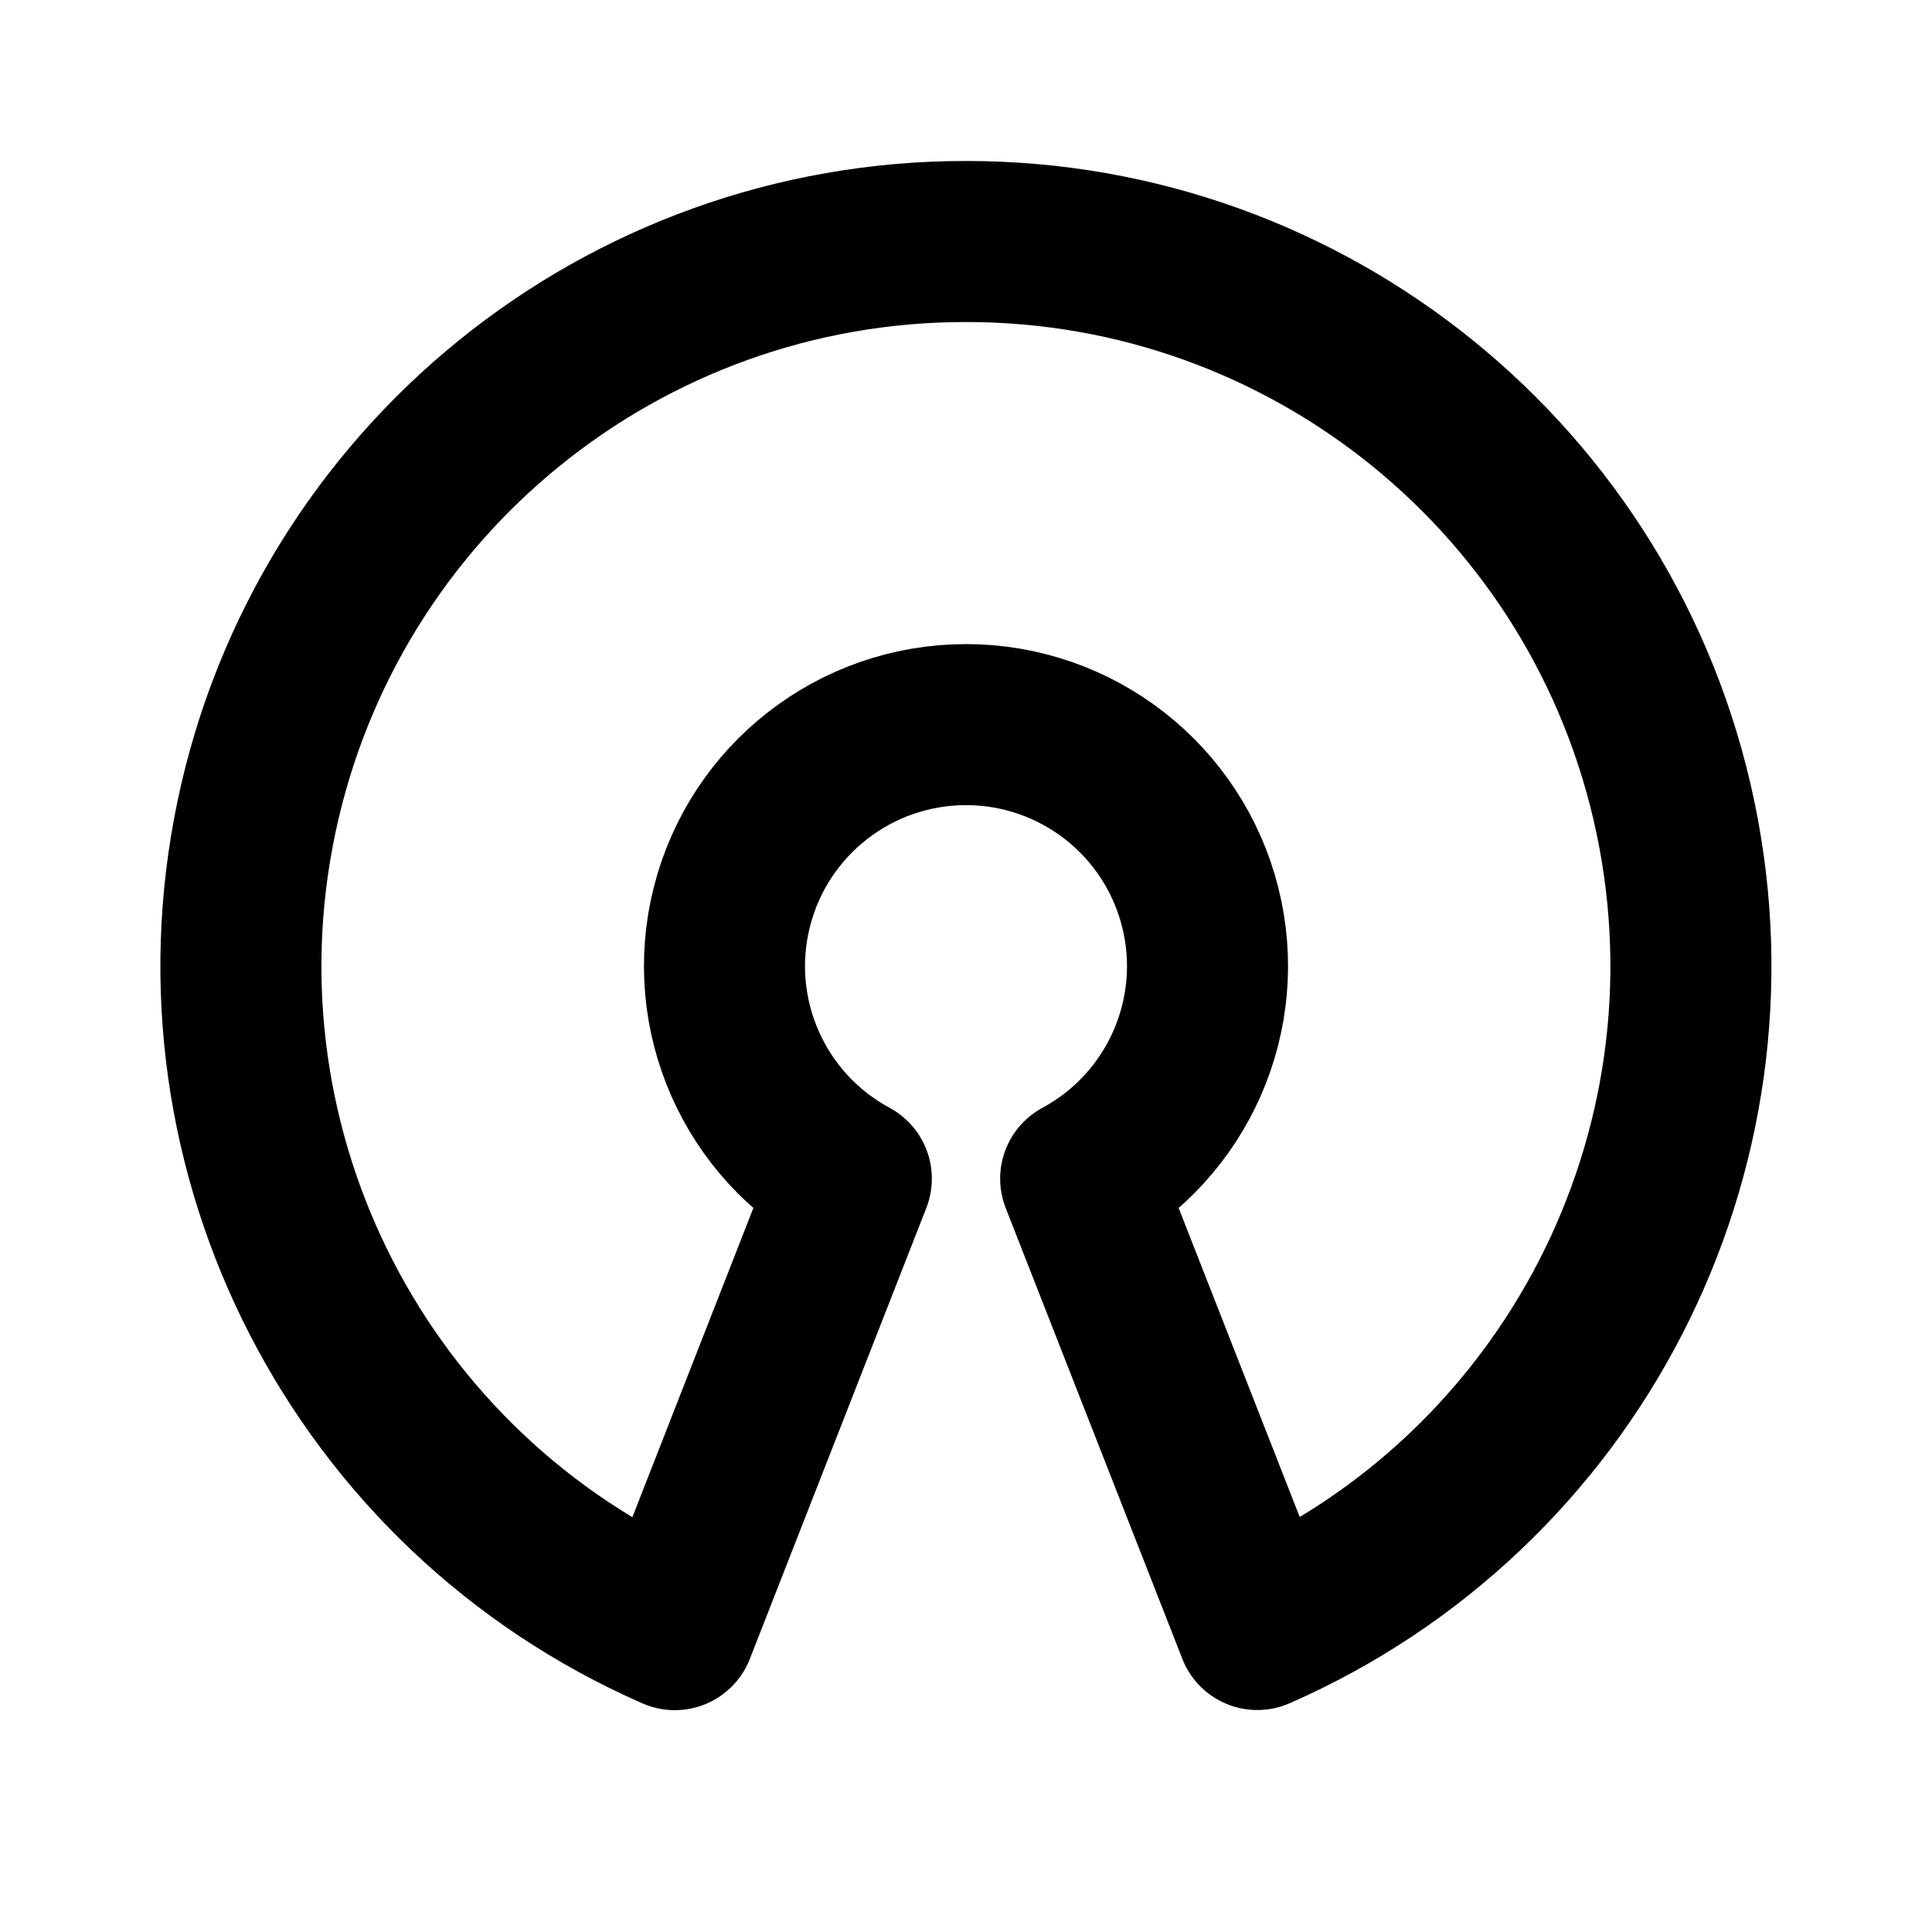
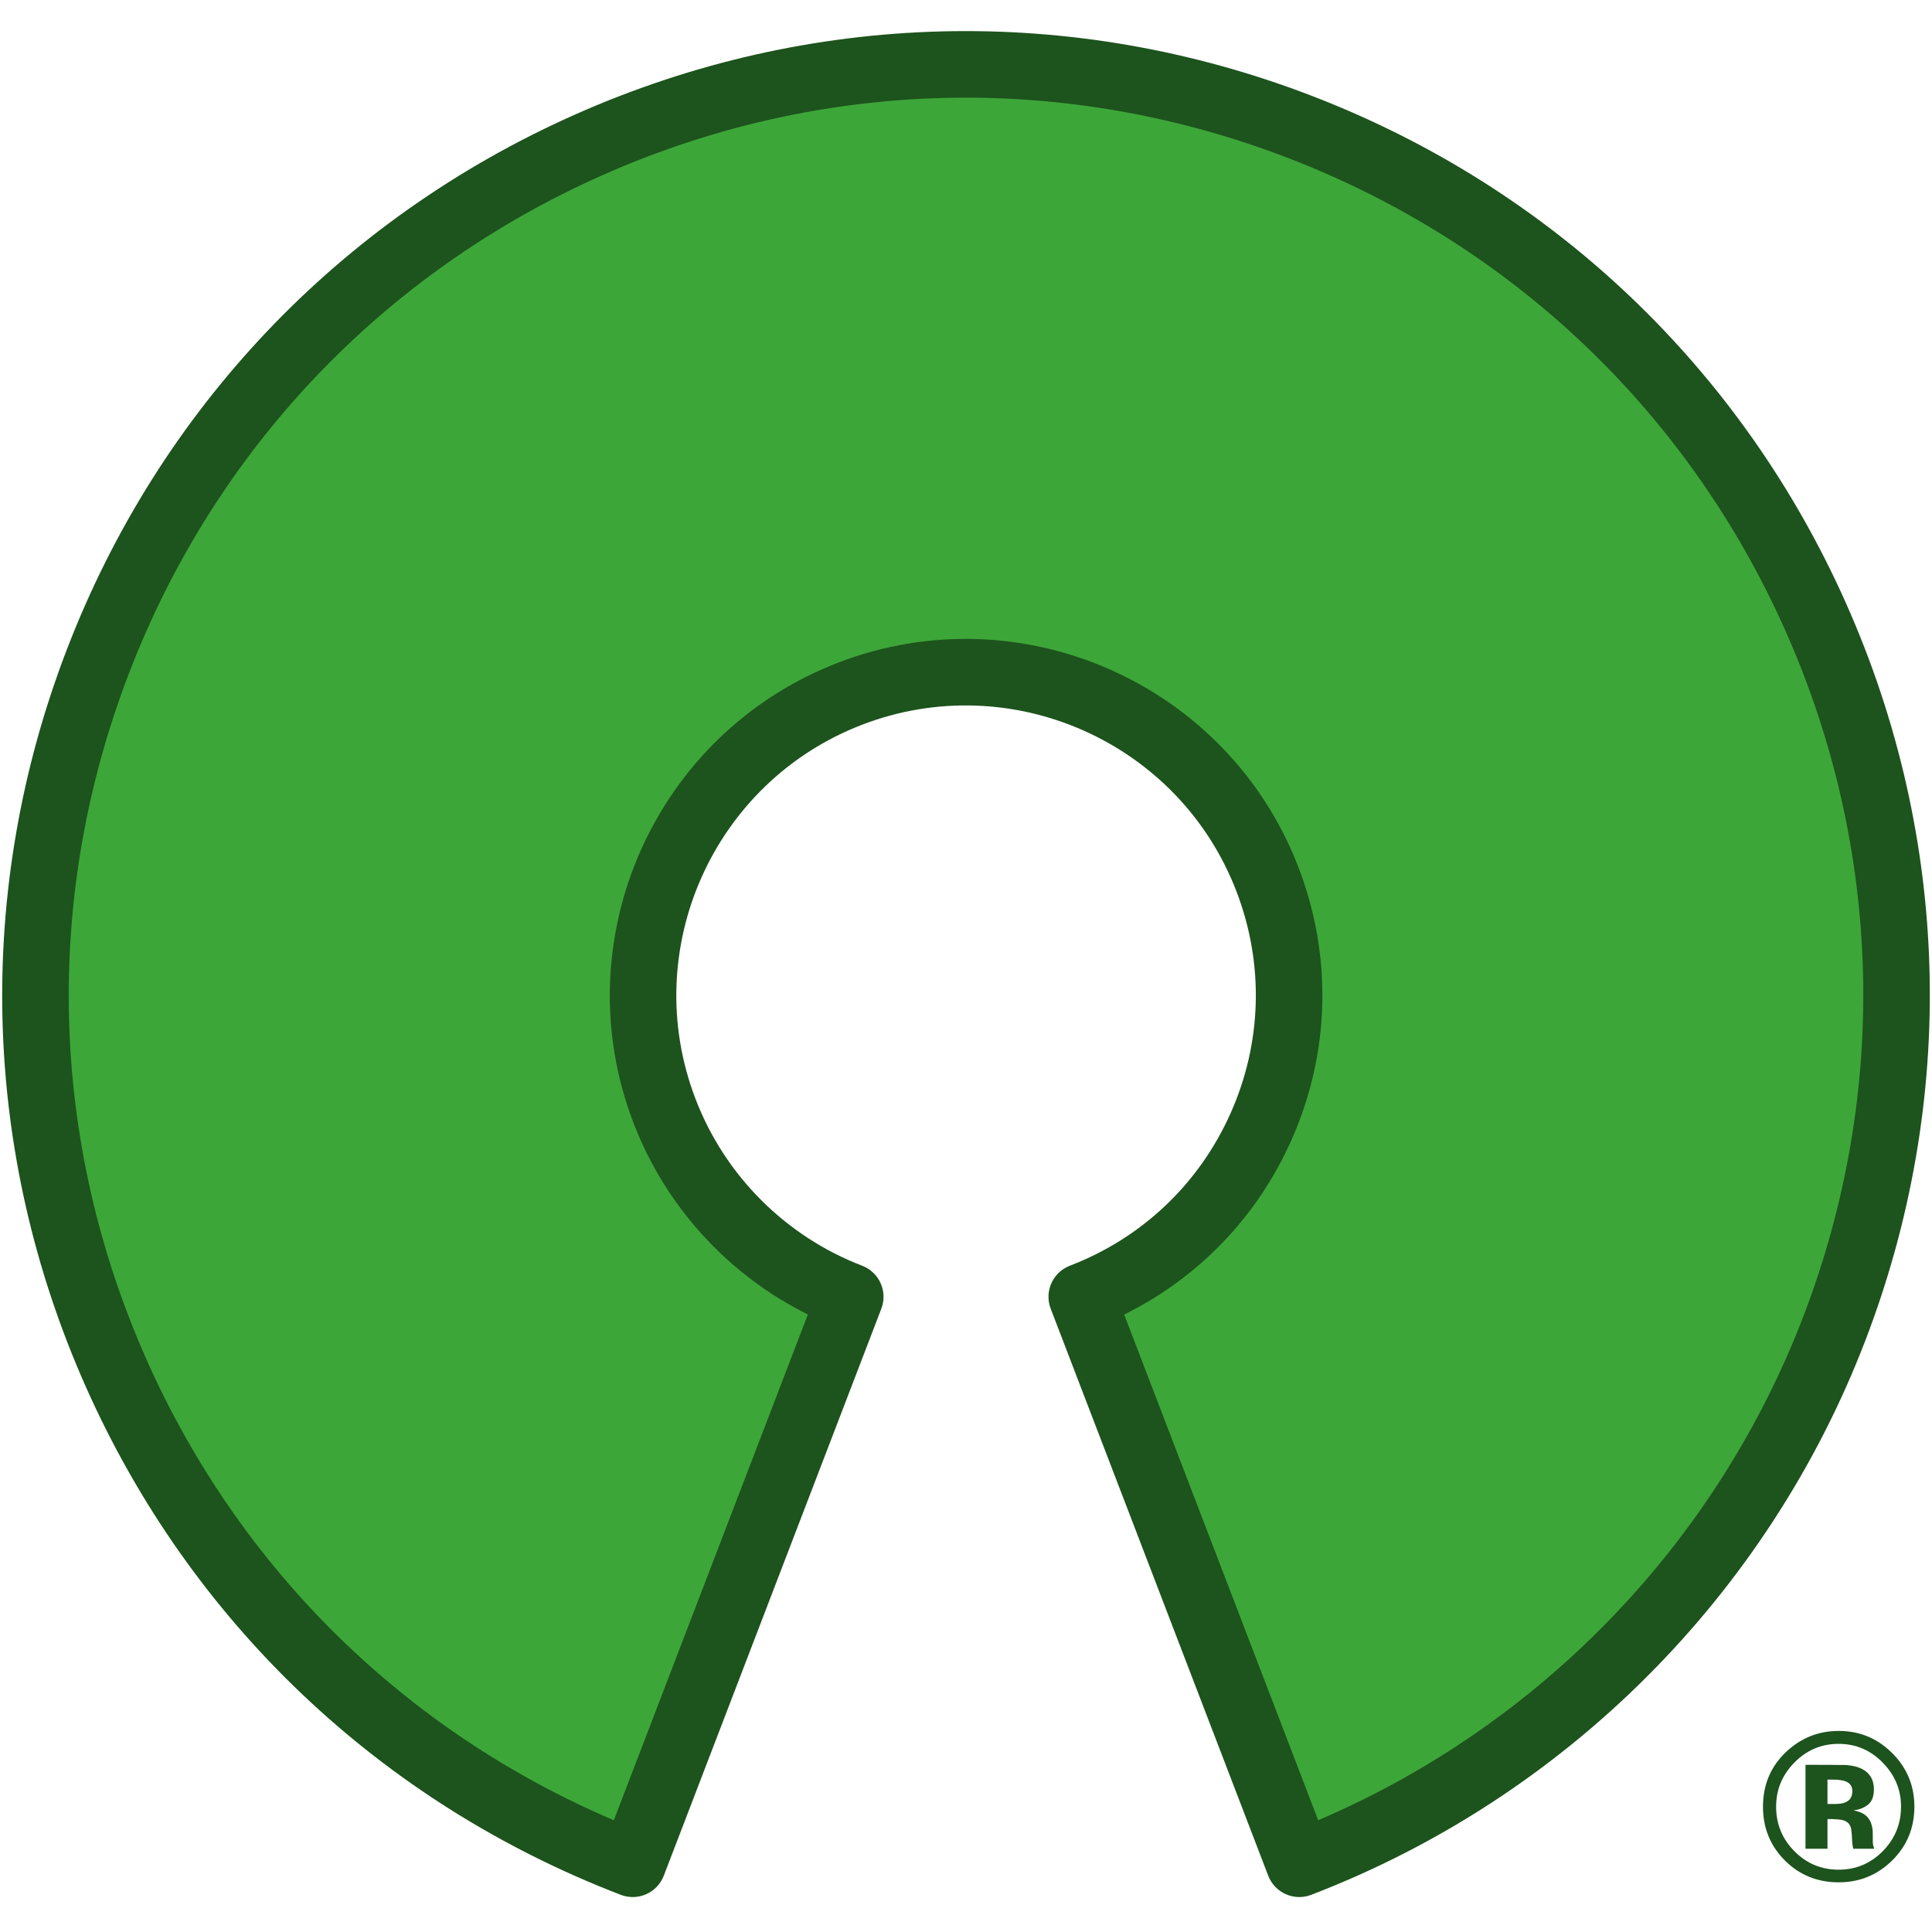
- <svg xmlns="http://www.w3.org/2000/svg" class="icon icon-tabler icon-tabler-brand-open-source" width="14" height="14" viewBox="0 0 14 14" stroke-width="2" stroke="currentColor" fill="none" stroke-linecap="round" stroke-linejoin="round" version="1.1" id="svg6">
-   <defs id="defs10" />
-   <path stroke="none" d="M 0,0 H 14 V 14 H 0 Z" fill="none" id="path2" style="stroke-width:1.167" />
-   <path d="M 7,1.75 A 5.25,5.25 0 0 1 9.111,11.808 L 7.831,8.541 a 1.75,1.75 0 1 0 -1.662,0 L 4.89,11.809 A 5.25,5.25 0 0 1 7,1.75 Z" id="path4" style="stroke-width:1.167" />
+ <svg xmlns="http://www.w3.org/2000/svg" width="14px" height="14px" viewBox="0 0 256 248" version="1.1" preserveAspectRatio="xMidYMid">
+   <g>
+     <path d="M143.337,167.832 C165.4,159.359 176.419,134.601 167.949,112.531 C159.479,90.462 134.727,79.439 112.665,87.911 C90.602,96.384 79.584,121.143 88.053,143.213 C92.399,154.537 101.345,163.485 112.665,167.832 L83.842,242.961 C20.3,218.565 -11.44,147.261 12.949,83.699 C37.338,20.137 108.619,-11.612 172.161,12.784 C235.702,37.181 267.442,108.484 243.053,172.046 C230.537,204.666 204.77,230.441 172.161,242.961 L143.337,167.832" fill="#3DA639" />
+     <path d="M172.161,247.369 C171.549,247.369 170.938,247.241 170.368,246.987 C169.3,246.512 168.466,245.632 168.047,244.541 L139.223,169.411 C138.351,167.139 139.486,164.59 141.758,163.717 C151.329,160.042 158.898,152.857 163.067,143.488 C167.237,134.118 167.51,123.685 163.835,114.111 C156.25,94.345 134.004,84.438 114.244,92.026 C94.486,99.615 84.581,121.868 92.167,141.633 C96.059,151.775 104.106,159.824 114.244,163.717 C116.516,164.59 117.651,167.139 116.779,169.411 L87.955,244.541 C87.537,245.632 86.702,246.512 85.634,246.987 C84.567,247.463 83.354,247.495 82.263,247.076 C50.432,234.855 25.265,210.966 11.396,179.81 C-2.472,148.654 -3.382,113.96 8.835,82.12 C21.052,50.28 44.934,25.104 76.08,11.231 C107.226,-2.642 141.909,-3.552 173.739,8.669 C205.57,20.89 230.738,44.779 244.606,75.935 C258.475,107.091 259.384,141.785 247.167,173.625 C234.224,207.357 207.46,234.129 173.739,247.076 C173.23,247.272 172.695,247.369 172.161,247.369 L172.161,247.369 Z M127.958,8.941 C111.525,8.941 95.127,12.397 79.664,19.284 C50.669,32.199 28.436,55.637 17.063,85.279 C5.689,114.921 6.536,147.219 19.447,176.224 C31.759,203.884 53.635,225.39 81.335,237.193 L107.047,170.174 C96.493,164.939 88.197,155.883 83.94,144.792 C74.613,120.489 86.791,93.127 111.086,83.797 C135.383,74.466 162.735,86.649 172.062,110.951 C176.581,122.724 176.245,135.553 171.118,147.073 C166.593,157.241 158.813,165.316 148.957,170.179 L174.666,237.19 C204.131,224.599 227.417,200.496 238.94,170.466 C250.313,140.825 249.467,108.526 236.555,79.521 C223.644,50.516 200.214,28.276 170.582,16.899 C156.751,11.589 142.341,8.941 127.958,8.941 L127.958,8.941 Z" fill="#1D531D" />
+     <path d="M237.741,229.575 C236.144,231.208 235.346,233.145 235.346,235.387 C235.346,237.709 236.158,239.683 237.782,241.307 C239.397,242.931 241.348,243.743 243.635,243.743 C245.912,243.743 247.859,242.927 249.474,241.294 C251.089,239.651 251.896,237.682 251.896,235.387 C251.896,233.154 251.093,231.217 249.487,229.575 C247.863,227.905 245.912,227.07 243.635,227.07 C241.33,227.07 239.366,227.905 237.741,229.575 L237.741,229.575 Z M250.658,242.587 C248.707,244.474 246.366,245.418 243.635,245.418 C240.813,245.418 238.435,244.451 236.503,242.519 C234.57,240.586 233.604,238.208 233.604,235.387 C233.604,232.456 234.647,230.019 236.734,228.078 C238.694,226.263 240.994,225.355 243.635,225.355 C246.402,225.355 248.766,226.335 250.726,228.295 C252.686,230.255 253.666,232.619 253.666,235.387 C253.666,238.236 252.663,240.636 250.658,242.587 L250.658,242.587 Z M244.547,232.038 C244.147,231.884 243.585,231.807 242.859,231.807 L242.151,231.807 L242.151,235.033 L243.281,235.033 C243.961,235.033 244.492,234.897 244.873,234.624 C245.254,234.352 245.445,233.912 245.445,233.304 C245.445,232.696 245.146,232.274 244.547,232.038 L244.547,232.038 Z M239.238,240.967 L239.238,229.847 C239.928,229.847 240.96,229.849 242.335,229.854 C243.71,229.858 244.474,229.865 244.628,229.874 C245.508,229.938 246.239,230.128 246.82,230.446 C247.809,230.99 248.303,231.875 248.303,233.1 C248.303,234.035 248.042,234.711 247.521,235.128 C246.999,235.545 246.357,235.795 245.595,235.877 C246.293,236.022 246.82,236.235 247.174,236.516 C247.827,237.042 248.154,237.873 248.154,239.007 L248.154,240.001 C248.154,240.109 248.16,240.218 248.174,240.327 C248.188,240.436 248.212,240.545 248.249,240.654 L248.344,240.967 L245.567,240.967 C245.477,240.613 245.418,240.1 245.391,239.429 C245.363,238.757 245.304,238.304 245.214,238.068 C245.068,237.678 244.796,237.405 244.397,237.251 C244.179,237.16 243.848,237.101 243.403,237.074 L242.764,237.033 L242.151,237.033 L242.151,240.967 L239.238,240.967 Z" fill="#1D531D" />
+   </g>
</svg>
